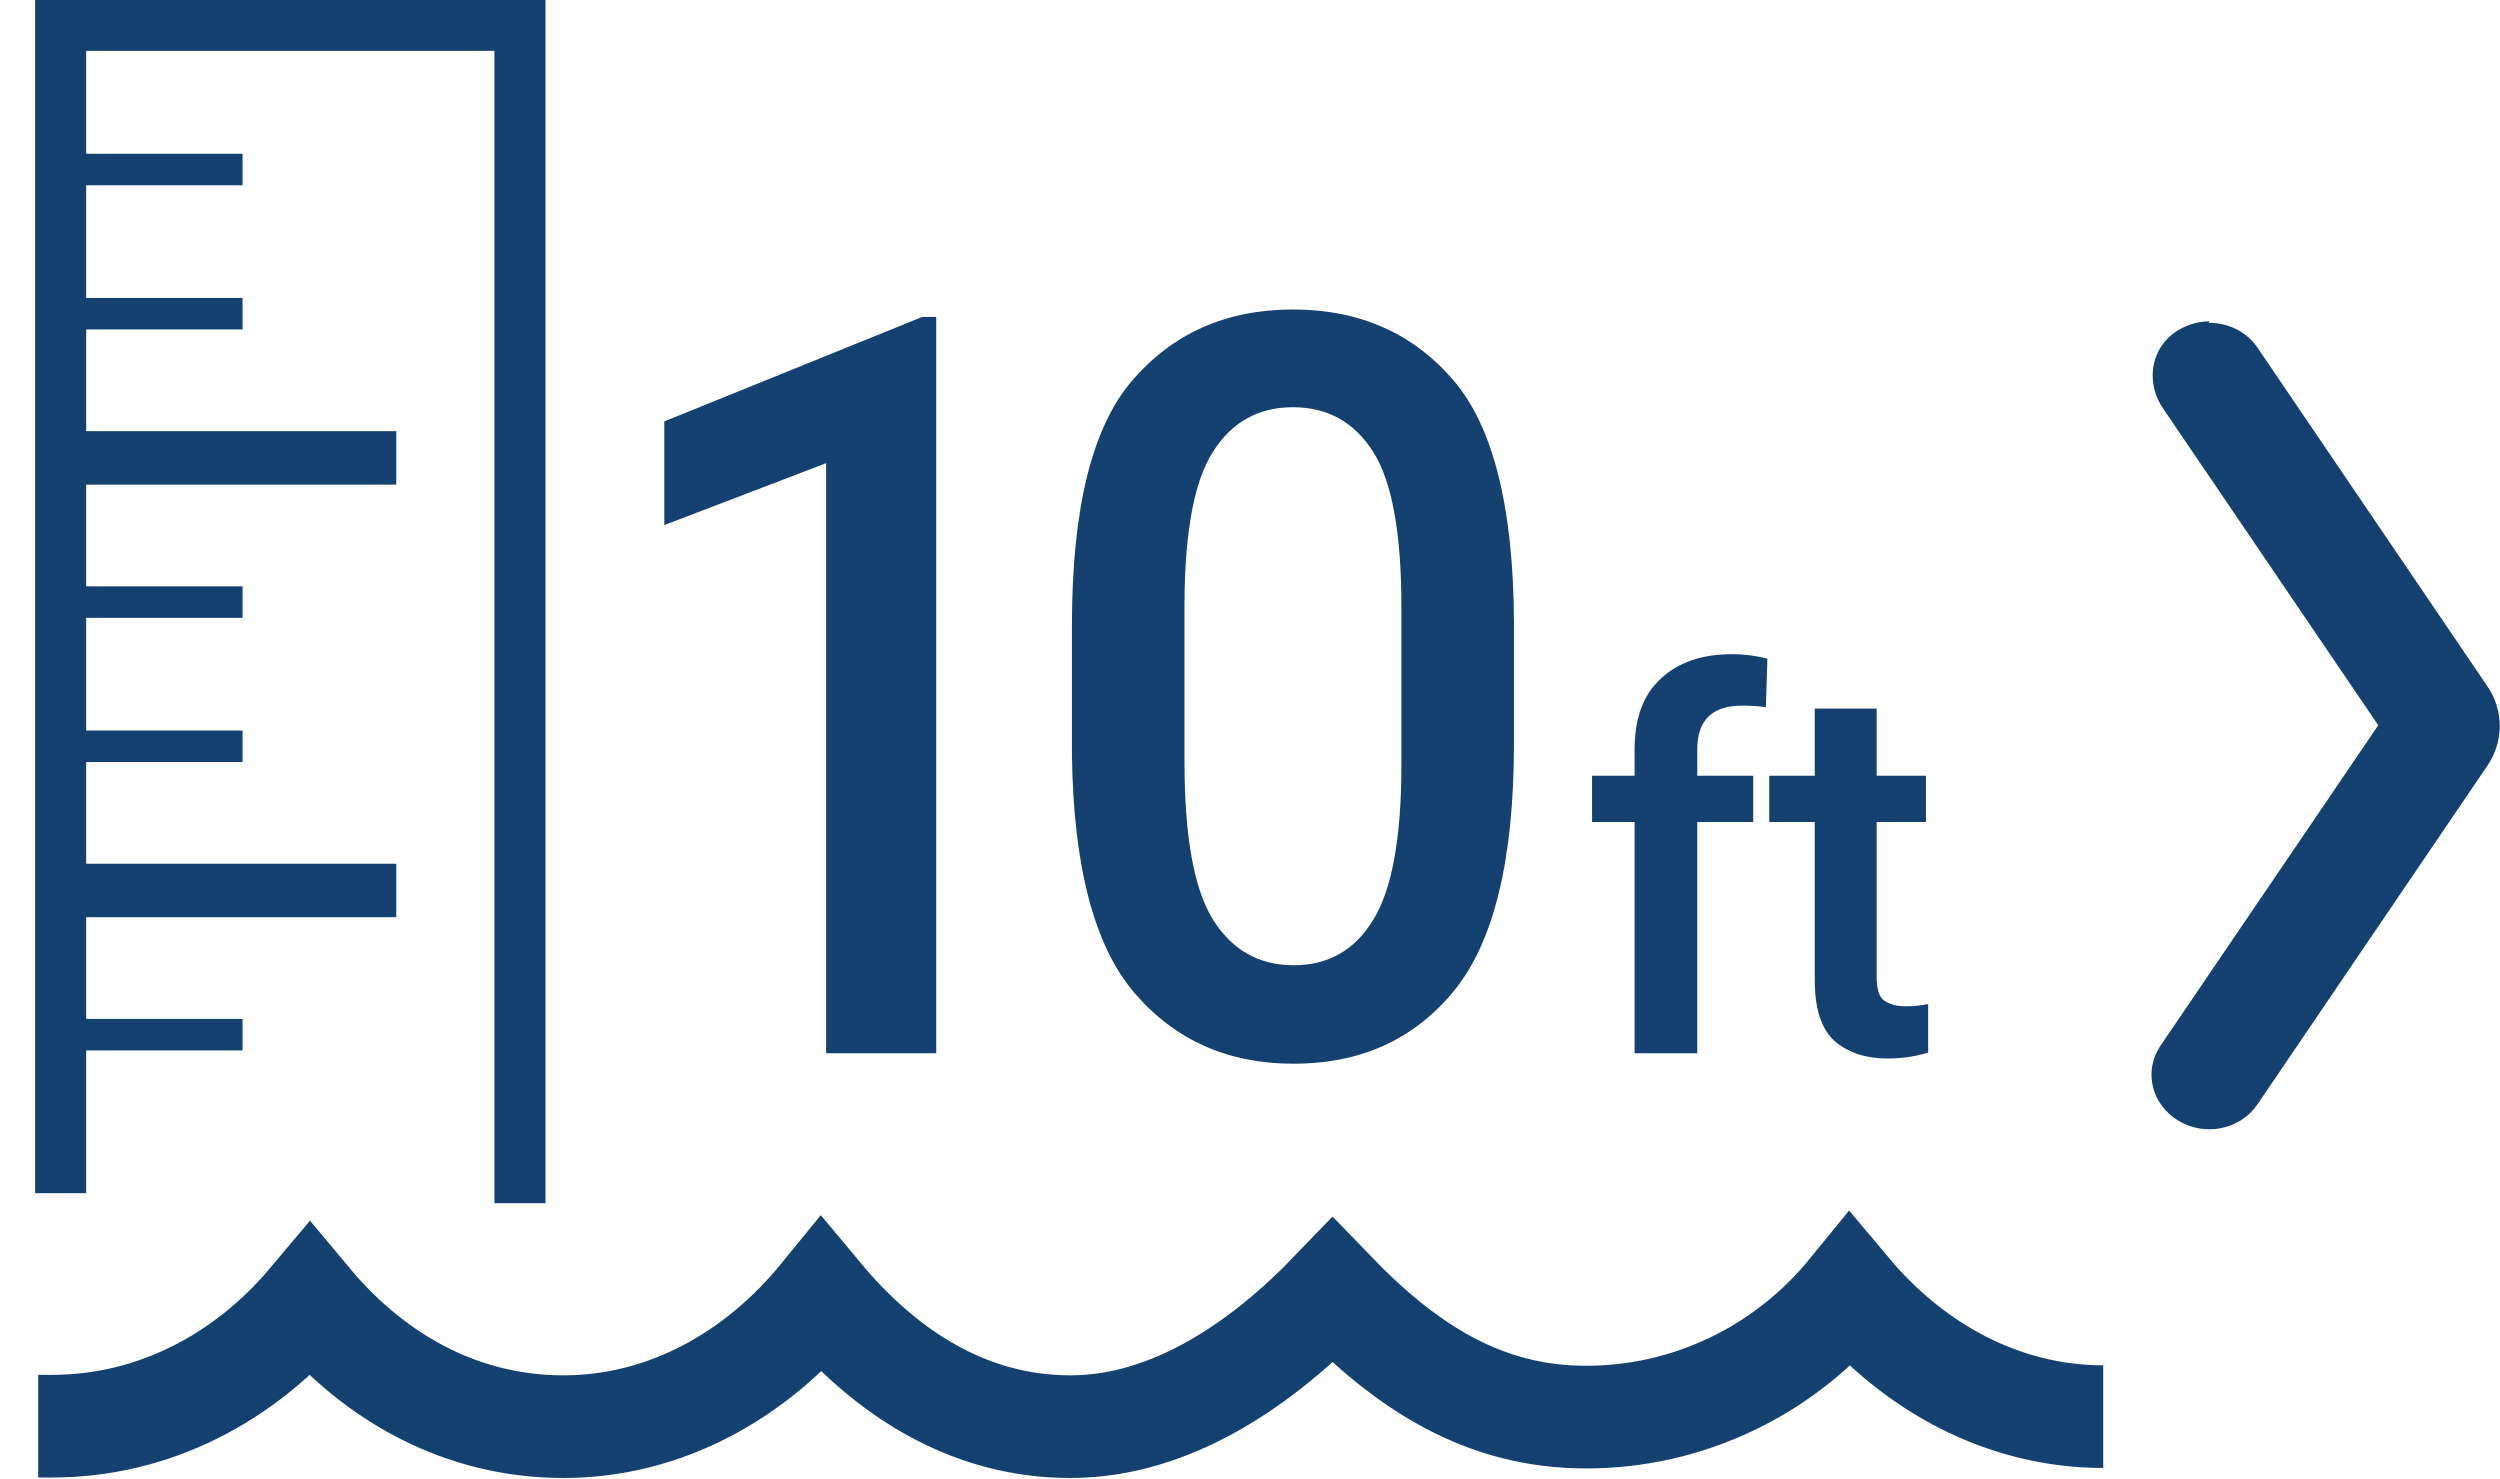
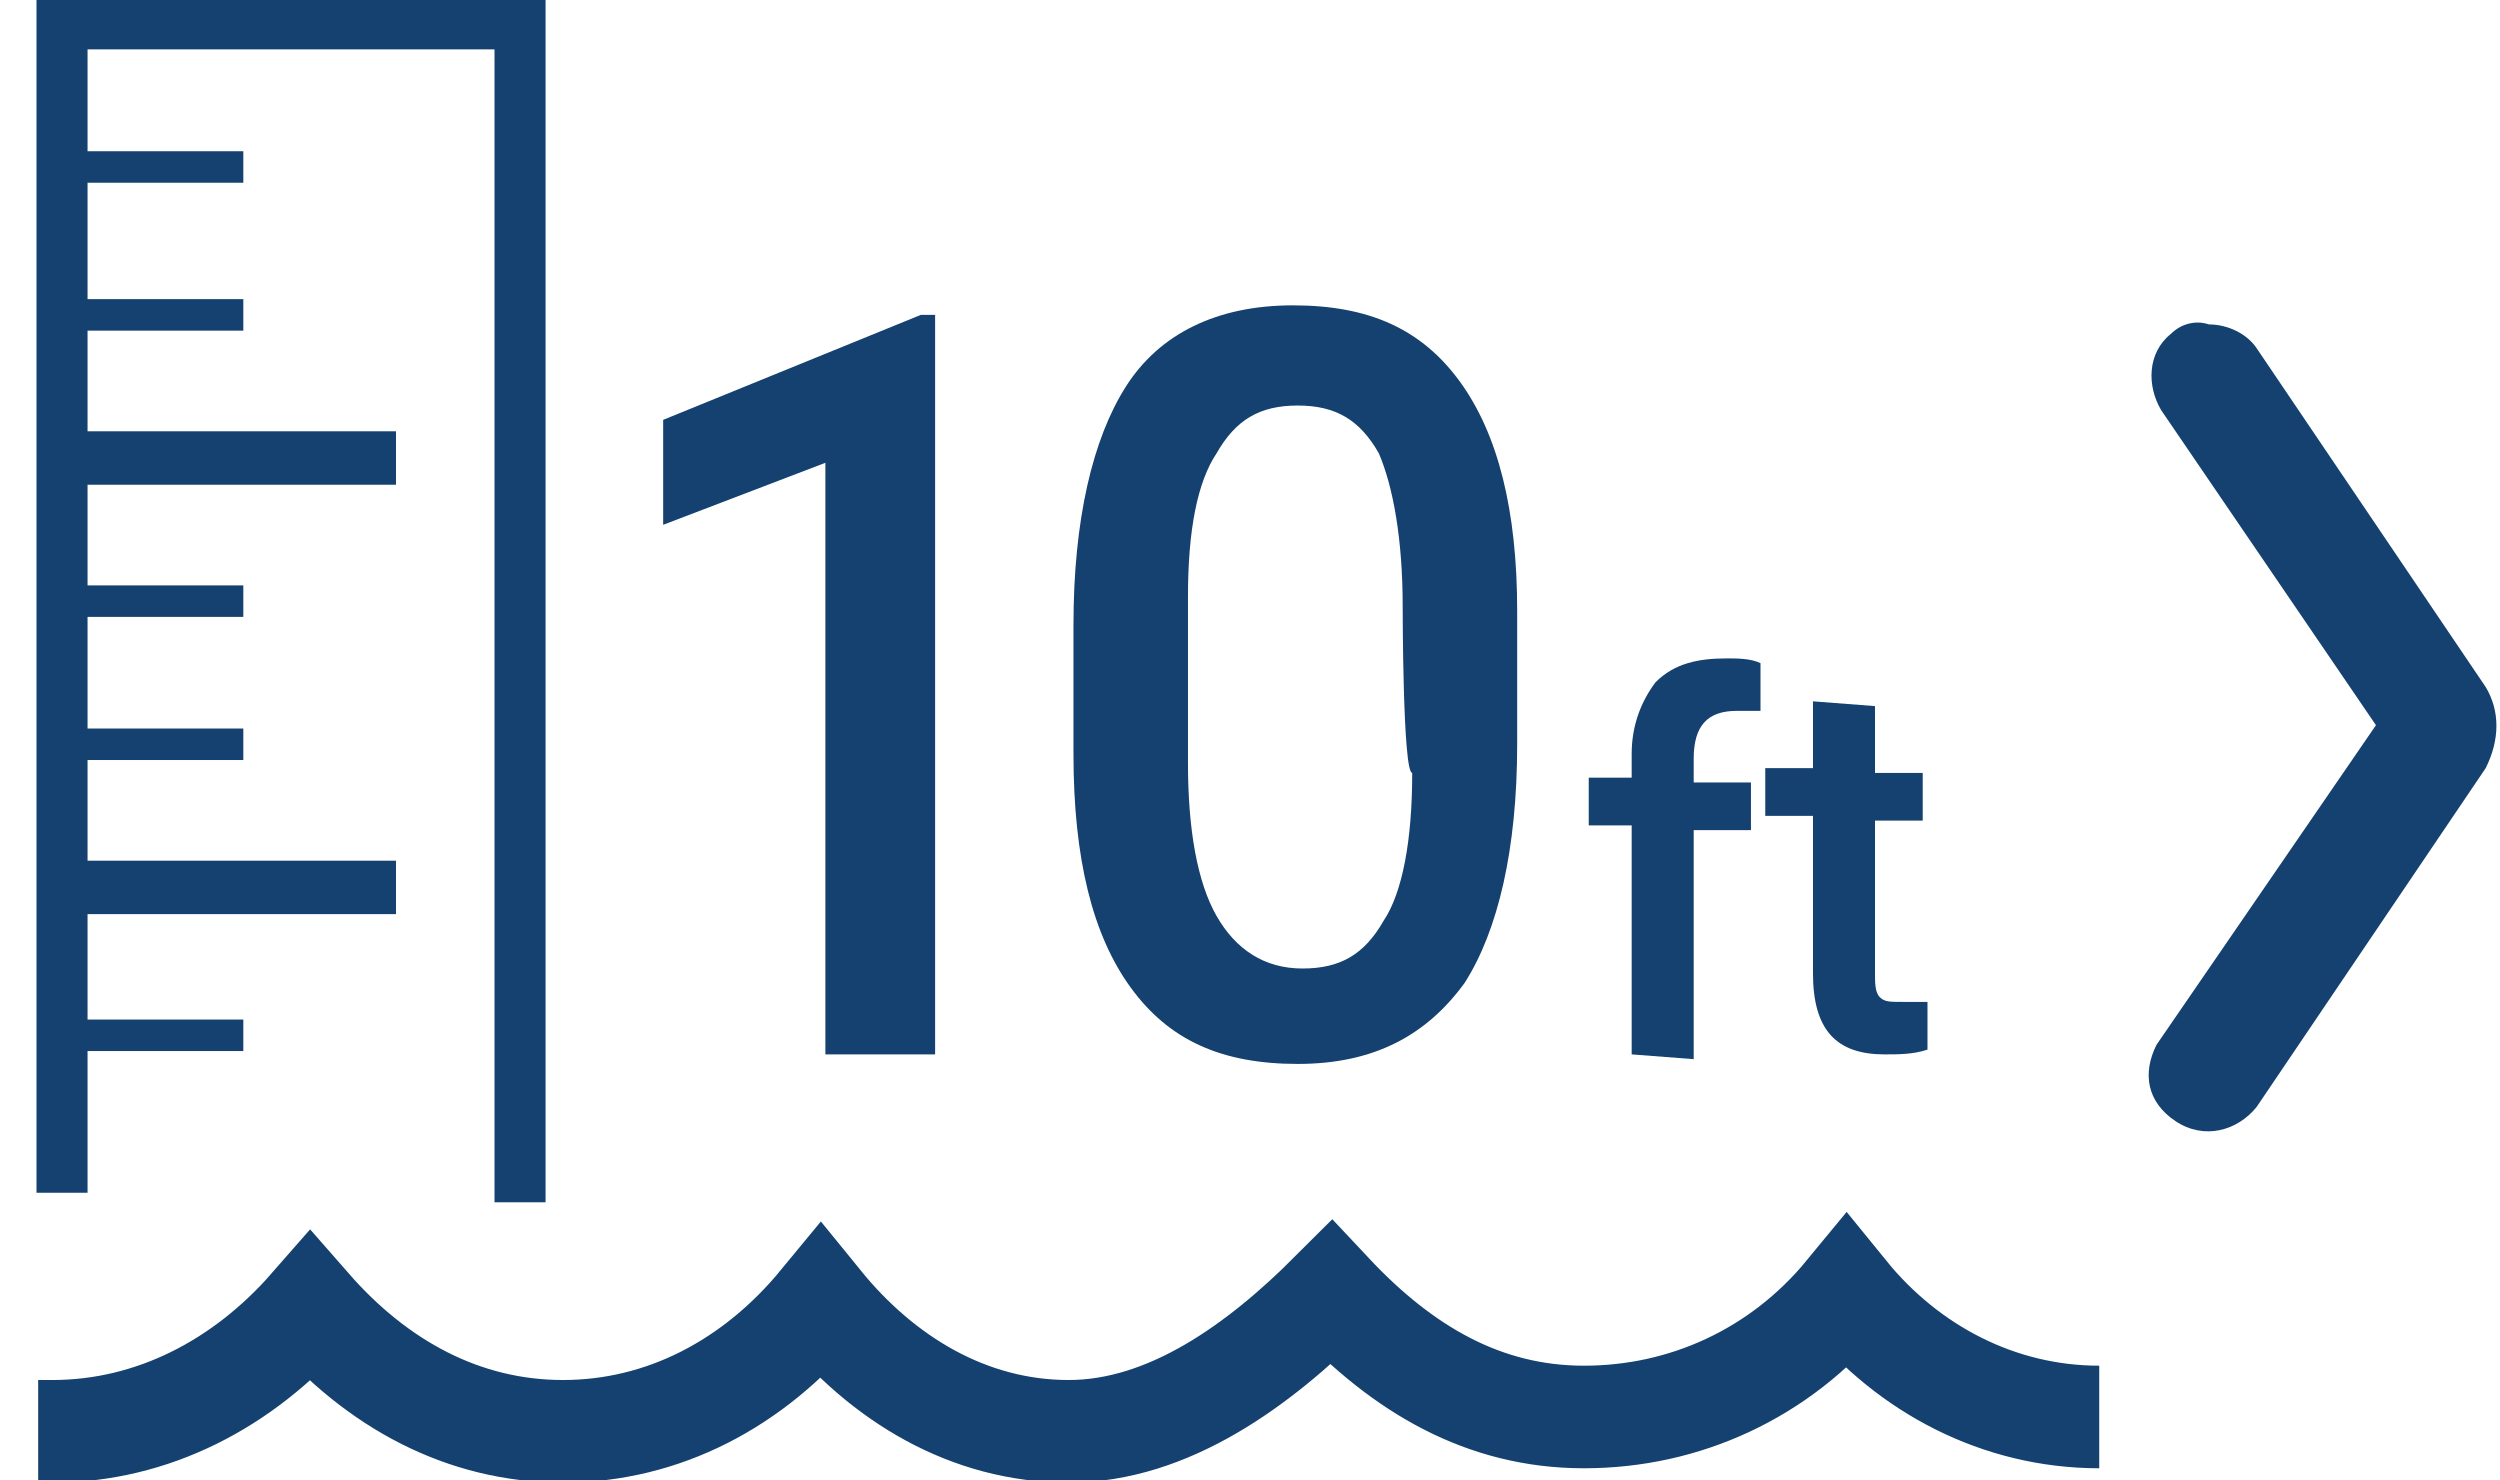
- <svg xmlns="http://www.w3.org/2000/svg" id="Layer_2" data-name="Layer 2" viewBox="0 0 52.36 30.96">
-   <defs>
-     <style>
-       .cls-1 {
-         letter-spacing: -.1em;
-       }
- 
-       .cls-1, .cls-2, .cls-3, .cls-4 {
-         fill: #14416f;
-       }
- 
-       .cls-1, .cls-3 {
-         font-size: 21.63px;
-       }
- 
-       .cls-1, .cls-3, .cls-4 {
-         font-family: Roboto-Medium, Roboto;
-         font-weight: 500;
-       }
- 
-       .cls-5 {
-         stroke-width: .66px;
-       }
- 
-       .cls-5, .cls-6, .cls-7, .cls-8, .cls-9 {
-         fill: none;
-         stroke: #14416f;
-         stroke-miterlimit: 10;
-       }
- 
-       .cls-6 {
-         stroke-width: .39px;
-       }
- 
-       .cls-3 {
-         letter-spacing: -.1em;
-       }
- 
-       .cls-7 {
-         stroke-width: 2.15px;
-       }
- 
-       .cls-4 {
-         font-size: 11px;
-       }
- 
-       .cls-8 {
-         stroke-width: 1.12px;
-       }
- 
-       .cls-9 {
-         stroke-width: 1.07px;
-       }
-     </style>
-   </defs>
-   <g id="Layer_1-2" data-name="Layer 1">
+ <svg xmlns="http://www.w3.org/2000/svg" version="1.1" id="Layer_2_00000183968843504784708370000016082277578809610394_" x="0px" y="0px" viewBox="0 0 52.4 31" style="enable-background:new 0 0 52.4 31;" xml:space="preserve">
+   <style type="text/css">
+ 	.st0{fill:#14416F;}
+ 	.st1{fill:none;stroke:#14416F;stroke-width:1.07;stroke-miterlimit:10;}
+ 	.st2{fill:none;stroke:#14416F;stroke-width:1.12;stroke-miterlimit:10;}
+ 	.st3{fill:none;stroke:#14416F;stroke-width:0.66;stroke-miterlimit:10;}
+ 	.st4{fill:none;stroke:#14416F;stroke-width:0.39;stroke-miterlimit:10;}
+ 	.st5{fill:none;stroke:#14416F;stroke-width:2.15;stroke-miterlimit:10;}
+ </style>
+   <g id="Layer_1-2">
    <g>
      <g>
-         <text class="cls-1" transform="translate(12.31 22.06) scale(.9 1)">
-           <tspan x="0" y="0">1</tspan>
-         </text>
-         <text class="cls-3" transform="translate(21.43 22.06) scale(.92 1)">
-           <tspan x="0" y="0">0</tspan>
-         </text>
        <g>
-           <path class="cls-9" d="m1.27,24.99V.53h9.62v24.67" />
-           <line class="cls-8" x1="1.32" y1="9.59" x2="8.3" y2="9.59" />
-           <line class="cls-5" x1="1.32" y1="15.63" x2="5.08" y2="15.63" />
-           <line class="cls-6" x1="1.32" y1="18.65" x2="4.81" y2="18.65" />
-           <line class="cls-5" x1="1.32" y1="3.55" x2="5.08" y2="3.55" />
-           <line class="cls-5" x1="1.32" y1="6.57" x2="5.08" y2="6.57" />
-           <line class="cls-5" x1="1.32" y1="12.61" x2="5.08" y2="12.61" />
-           <line class="cls-8" x1="1.32" y1="18.65" x2="8.3" y2="18.65" />
-           <line class="cls-5" x1="1.32" y1="21.67" x2="5.08" y2="21.67" />
+           <path class="st0" d="M19.6,22.1h-2.3V9.7L13.9,11V8.8l5.4-2.2h0.3L19.6,22.1L19.6,22.1z" />
+           <path class="st0" d="M31.8,15.6c0,2.2-0.4,3.9-1.1,5c-0.8,1.1-1.9,1.7-3.5,1.7s-2.7-0.5-3.5-1.6c-0.8-1.1-1.2-2.7-1.2-4.9v-2.7      c0-2.2,0.4-3.9,1.1-5s1.9-1.7,3.5-1.7s2.7,0.5,3.5,1.6s1.2,2.7,1.2,4.8C31.8,12.9,31.8,15.6,31.8,15.6z M29.4,12.7      c0-1.4-0.2-2.5-0.5-3.2c-0.4-0.7-0.9-1-1.7-1s-1.3,0.3-1.7,1c-0.4,0.6-0.6,1.6-0.6,3V16c0,1.4,0.2,2.5,0.6,3.2s1,1.1,1.8,1.1      s1.3-0.3,1.7-1c0.4-0.6,0.6-1.7,0.6-3.1C29.4,16.2,29.4,12.7,29.4,12.7z" />
        </g>
-         <text class="cls-4" transform="translate(33.11 22.06)">
-           <tspan x="0" y="0">ft</tspan>
-         </text>
-         <path class="cls-7" d="m44.05,29.67c-2.07,0-3.95-1.01-5.31-2.63-1.37,1.68-3.39,2.64-5.52,2.64s-3.75-1.03-5.31-2.65c-1.46,1.52-3.37,2.85-5.49,2.85s-3.86-1.11-5.22-2.74c-1.37,1.68-3.28,2.74-5.4,2.74s-3.95-1.01-5.31-2.64c-1.37,1.63-3.28,2.63-5.4,2.63-.1,0-.19,0-.29,0" />
+         <g>
+           <path class="st1" d="M1.3,25V0.5h9.6v24.7" />
+           <line class="st2" x1="1.3" y1="9.6" x2="8.3" y2="9.6" />
+           <line class="st3" x1="1.3" y1="15.6" x2="5.1" y2="15.6" />
+           <line class="st4" x1="1.3" y1="18.6" x2="4.8" y2="18.6" />
+           <line class="st3" x1="1.3" y1="3.5" x2="5.1" y2="3.5" />
+           <line class="st3" x1="1.3" y1="6.6" x2="5.1" y2="6.6" />
+           <line class="st3" x1="1.3" y1="12.6" x2="5.1" y2="12.6" />
+           <line class="st2" x1="1.3" y1="18.6" x2="8.3" y2="18.6" />
+           <line class="st3" x1="1.3" y1="21.7" x2="5.1" y2="21.7" />
+         </g>
+         <g>
+           <path class="st0" d="M34.2,22.1v-4.8h-0.9v-1h0.9v-0.5c0-0.6,0.2-1.1,0.5-1.5c0.4-0.4,0.9-0.5,1.5-0.5c0.2,0,0.5,0,0.7,0.1l0,1      c-0.1,0-0.3,0-0.5,0c-0.6,0-0.9,0.3-0.9,1v0.5h1.2v1h-1.2v4.8L34.2,22.1L34.2,22.1z" />
+           <path class="st0" d="M39.3,14.8v1.4h1v1h-1v3.2c0,0.2,0,0.4,0.1,0.5s0.2,0.1,0.5,0.1c0.2,0,0.3,0,0.5,0v1      c-0.3,0.1-0.6,0.1-0.9,0.1c-1,0-1.5-0.5-1.5-1.7v-3.3h-1v-1h1v-1.4L39.3,14.8L39.3,14.8z" />
+         </g>
+         <path class="st5" d="M44,29.7c-2.1,0-4-1-5.3-2.6c-1.4,1.7-3.4,2.6-5.5,2.6s-3.8-1-5.3-2.6c-1.5,1.5-3.4,2.9-5.5,2.9     s-3.9-1.1-5.2-2.7c-1.4,1.7-3.3,2.7-5.4,2.7s-3.9-1-5.3-2.6c-1.4,1.6-3.3,2.6-5.4,2.6c-0.1,0-0.2,0-0.3,0" />
      </g>
-       <path class="cls-2" d="m46.26,6.76c.4,0,.79.18,1.02.52l4.82,7.1c.34.5.34,1.15,0,1.65l-4.82,7.1c-.36.53-1.1.68-1.66.34-.56-.34-.73-1.04-.37-1.57l4.56-6.71-4.51-6.64c-.34-.5-.28-1.18.21-1.56.23-.17.5-.26.76-.26Z" />
+       <path class="st0" d="M46.3,6.8c0.4,0,0.8,0.2,1,0.5l4.8,7.1c0.3,0.5,0.3,1.1,0,1.7l-4.8,7.1c-0.4,0.5-1.1,0.7-1.7,0.3    s-0.7-1-0.4-1.6l4.6-6.7l-4.5-6.6C45,8.1,45,7.4,45.5,7C45.7,6.8,46,6.7,46.3,6.8L46.3,6.8z" />
    </g>
  </g>
</svg>
